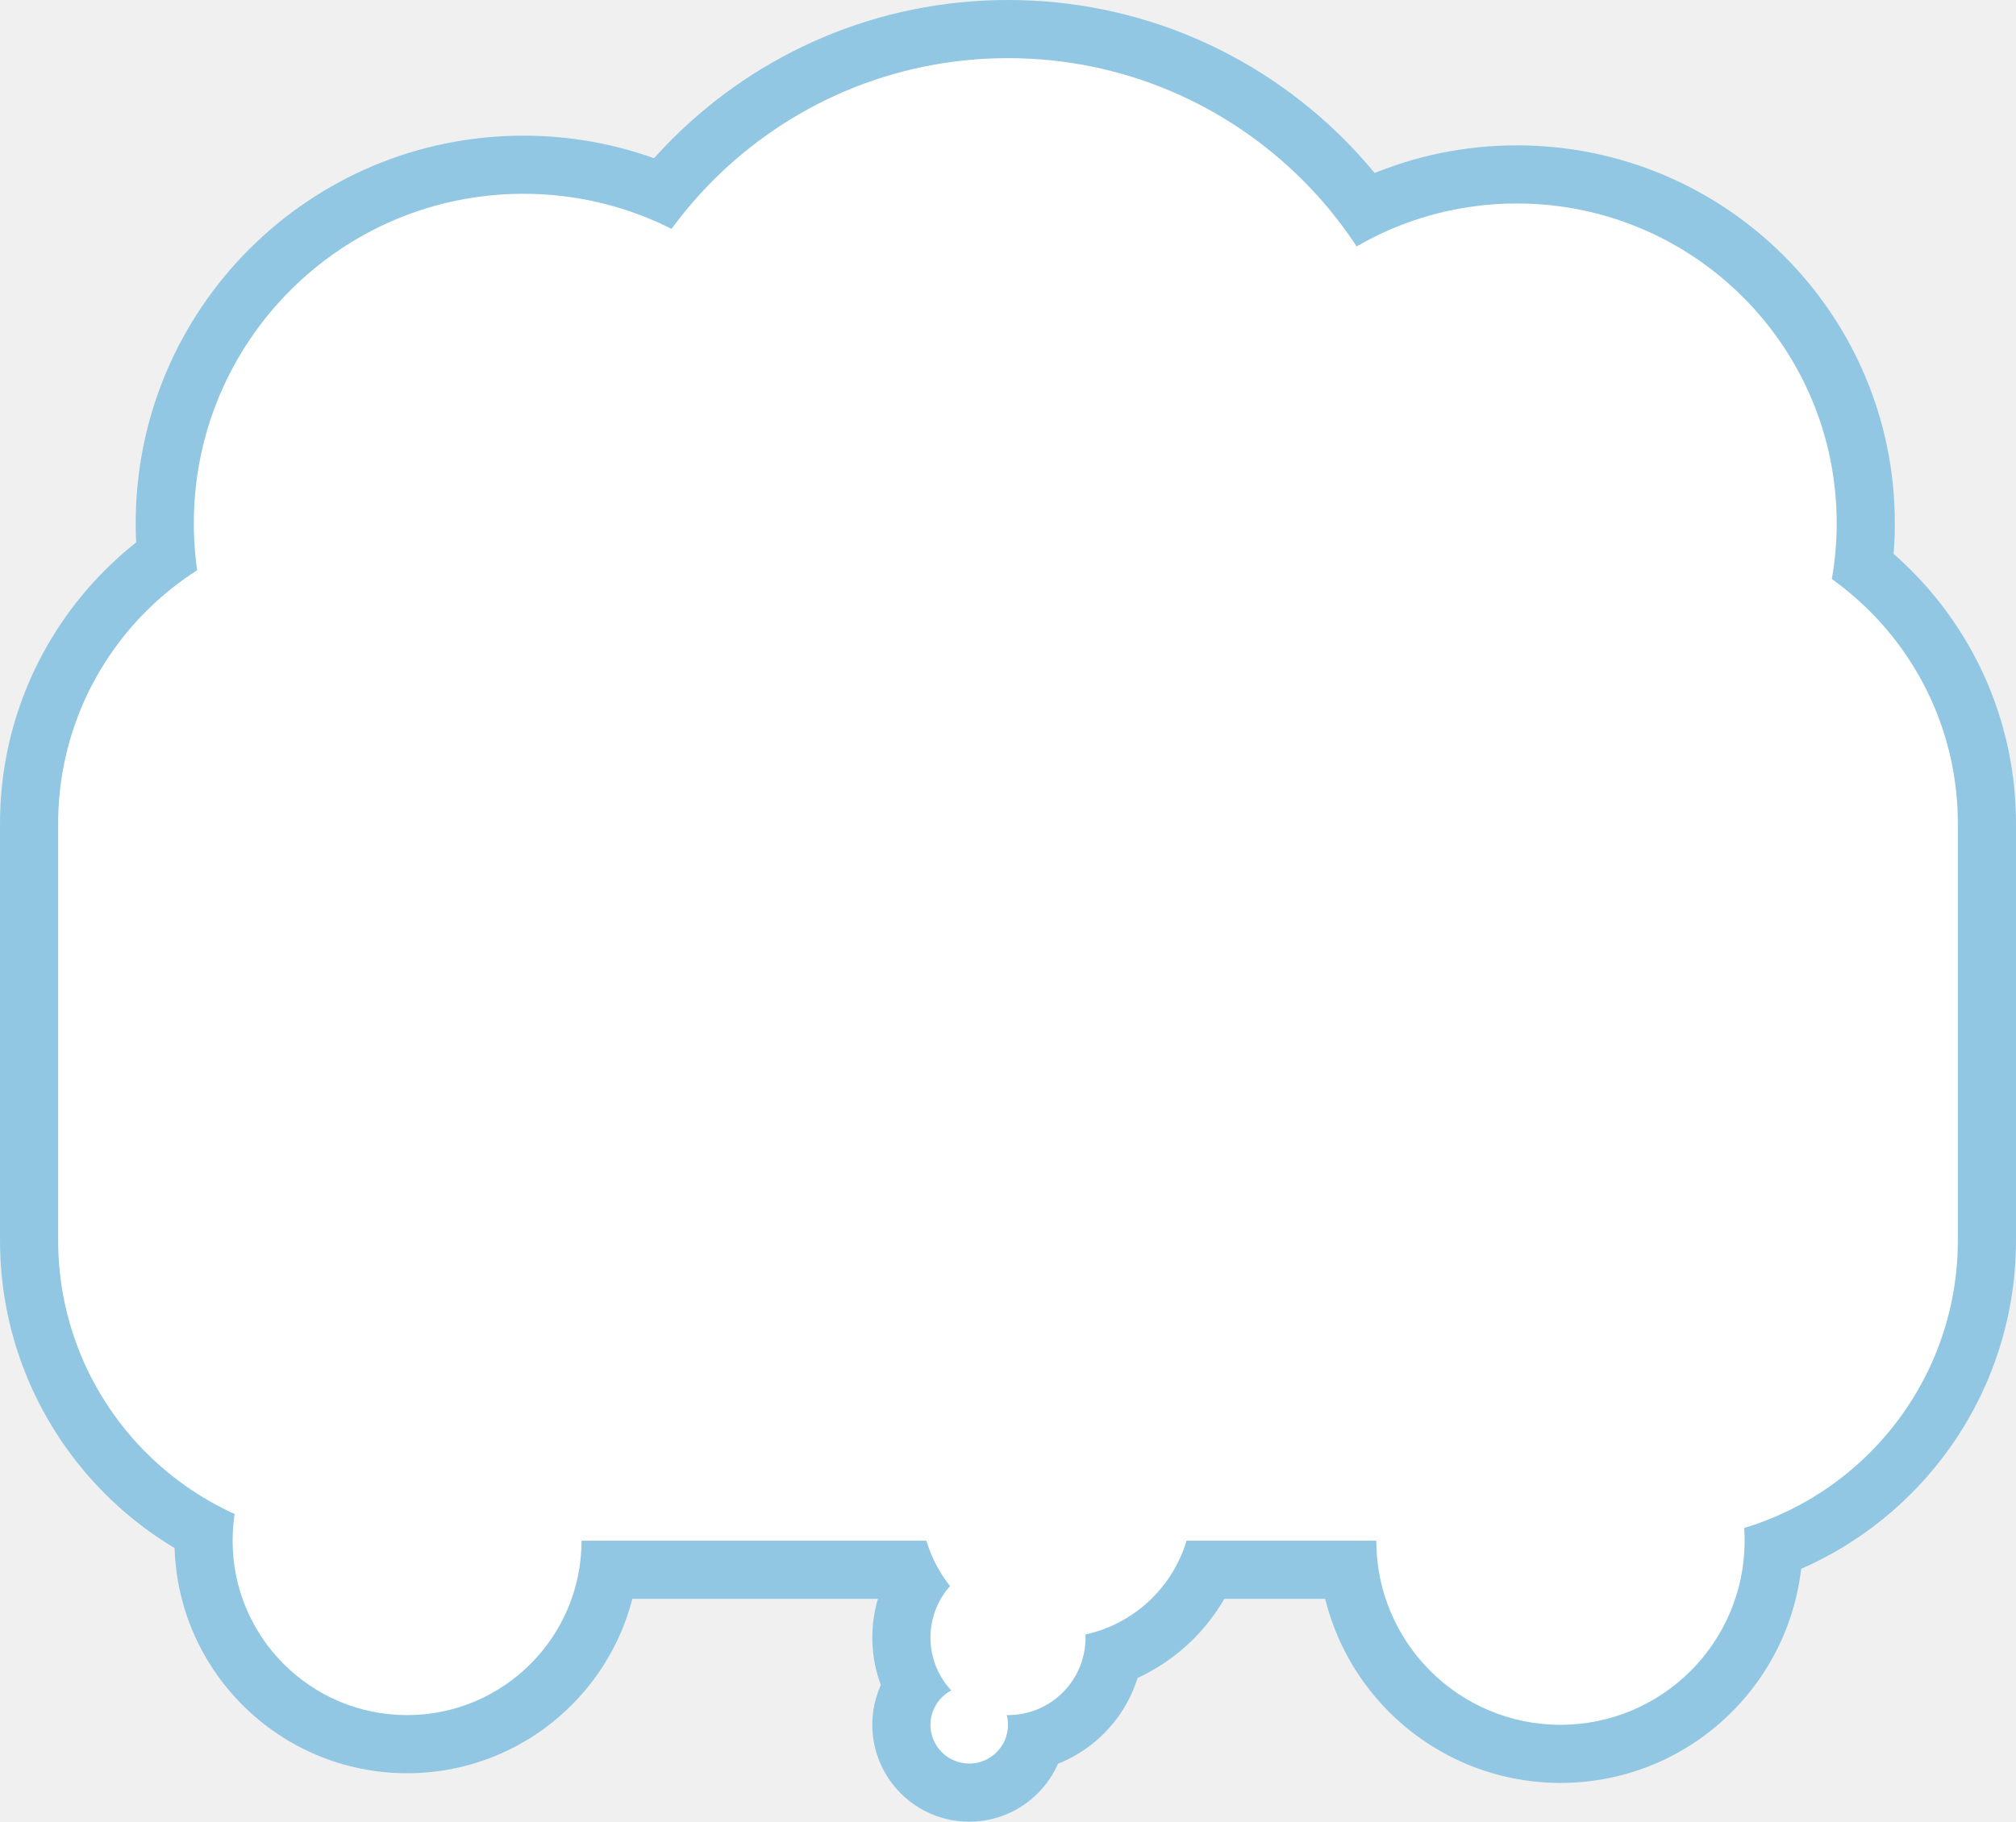
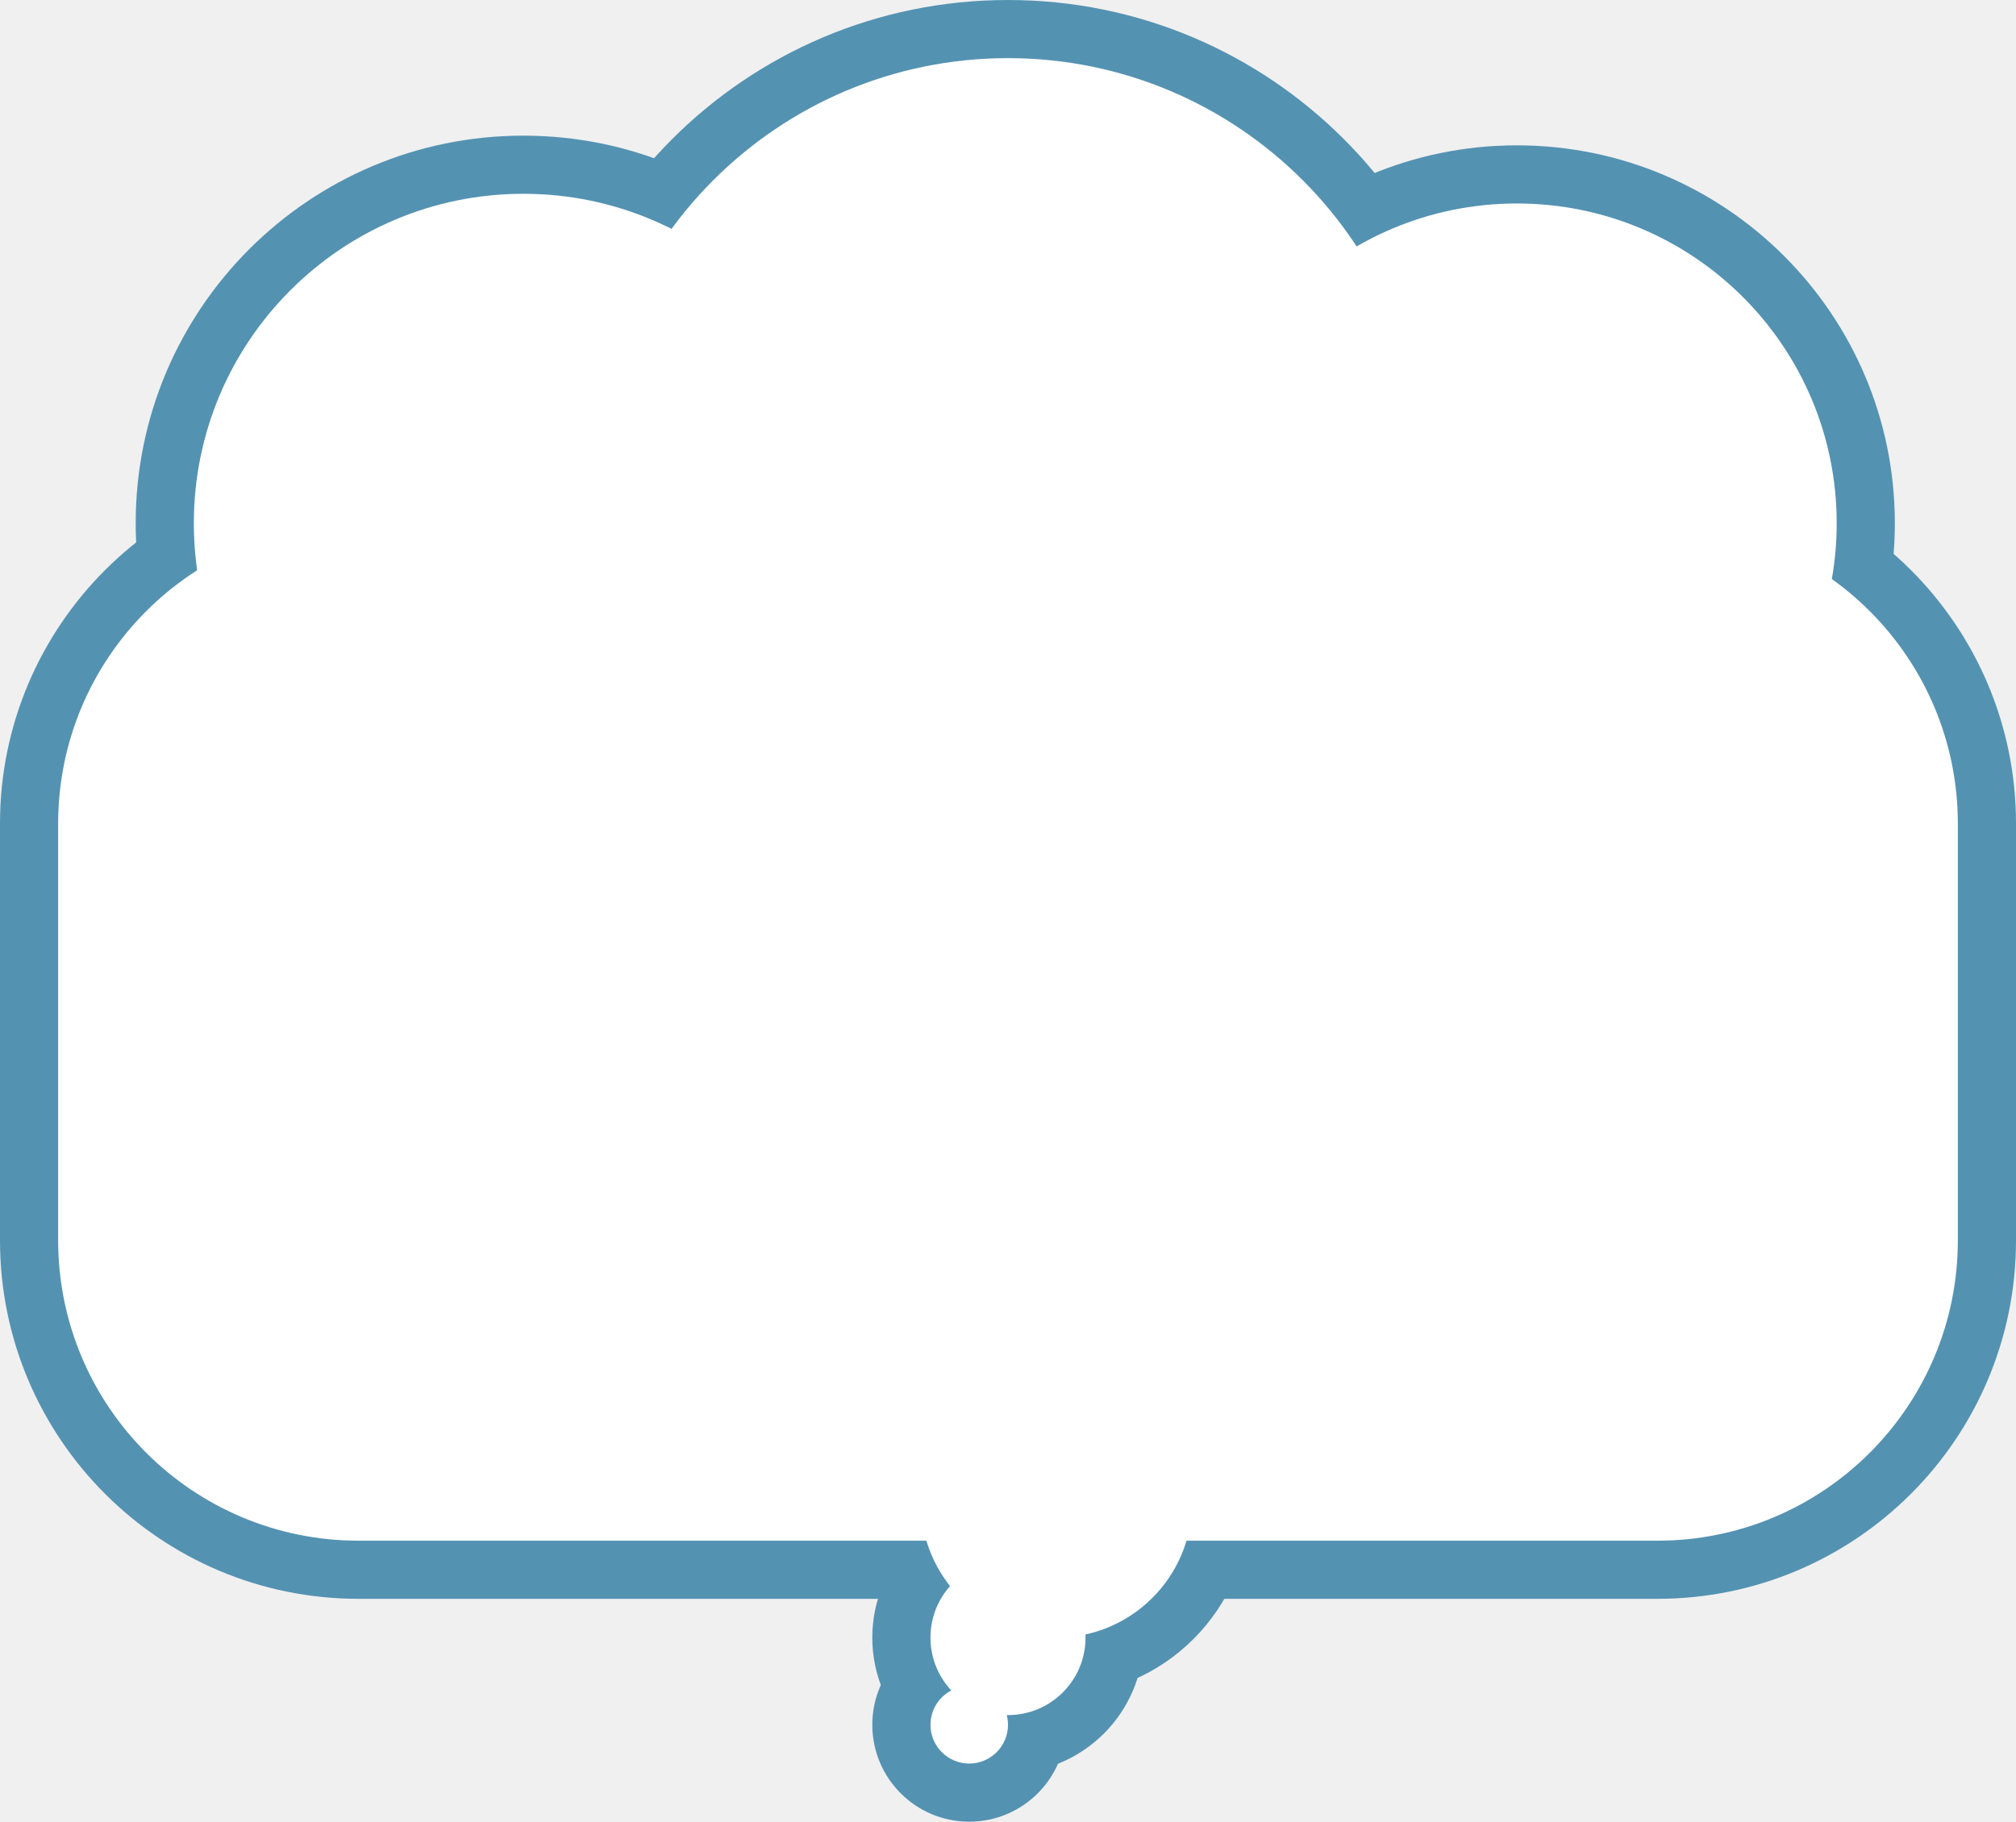
<svg xmlns="http://www.w3.org/2000/svg" viewBox="0 0 416 376">
-   <g fill="#92c7e3">
+   <g fill="#5492b2">
    <rect x="0" y="96" width="416" height="234" rx="74" />
    <circle cx="108" cy="108" r="80" />
    <circle cx="208" cy="98" r="98" />
    <circle cx="313" cy="108" r="78" />
-     <circle cx="84" cy="318" r="48" />
-     <circle cx="322" cy="318" r="50" />
    <circle cx="218" cy="310" r="40" />
    <circle cx="208" cy="338" r="28" />
    <circle cx="200" cy="356" r="20" />
  </g>
  <g fill="#ffffff">
    <rect x="12" y="108" width="392" height="210" rx="62" />
    <circle cx="108" cy="108" r="68" />
    <circle cx="208" cy="98" r="86" />
    <circle cx="313" cy="108" r="66" />
-     <circle cx="84" cy="318" r="36" />
-     <circle cx="322" cy="318" r="38" />
    <circle cx="218" cy="310" r="28" />
    <circle cx="208" cy="338" r="16" />
    <circle cx="200" cy="356" r="8" />
  </g>
</svg>
